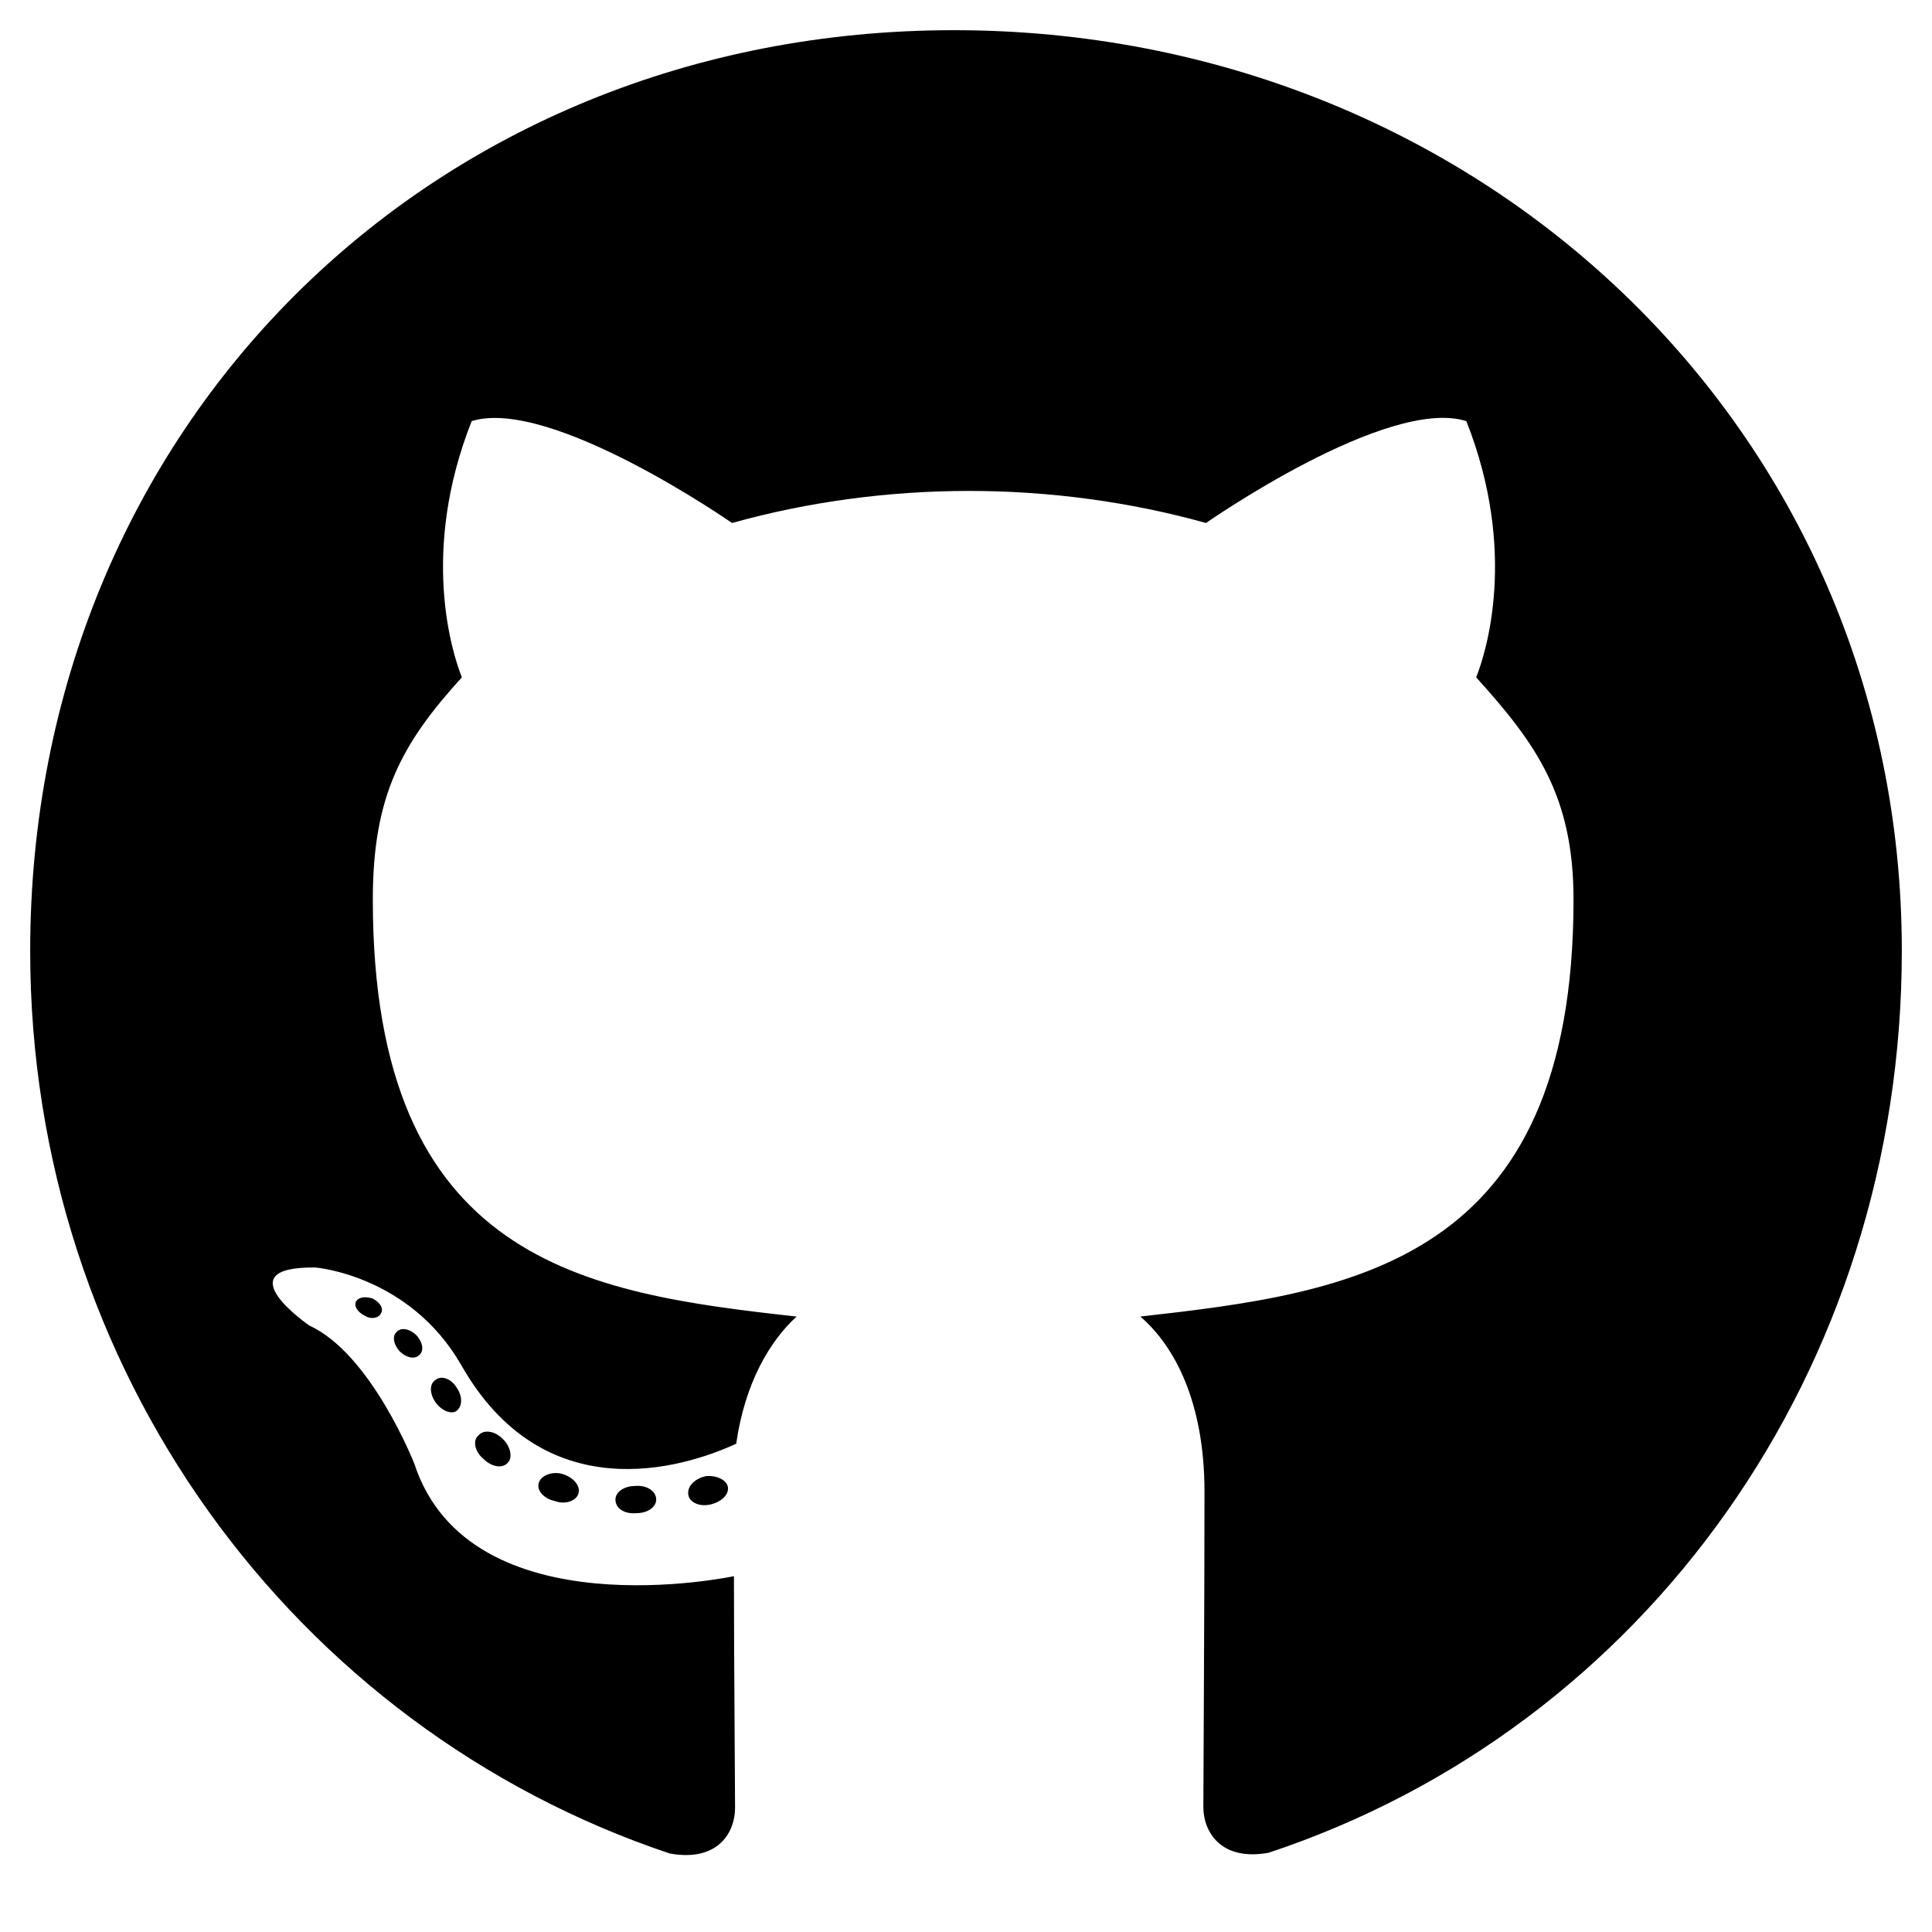
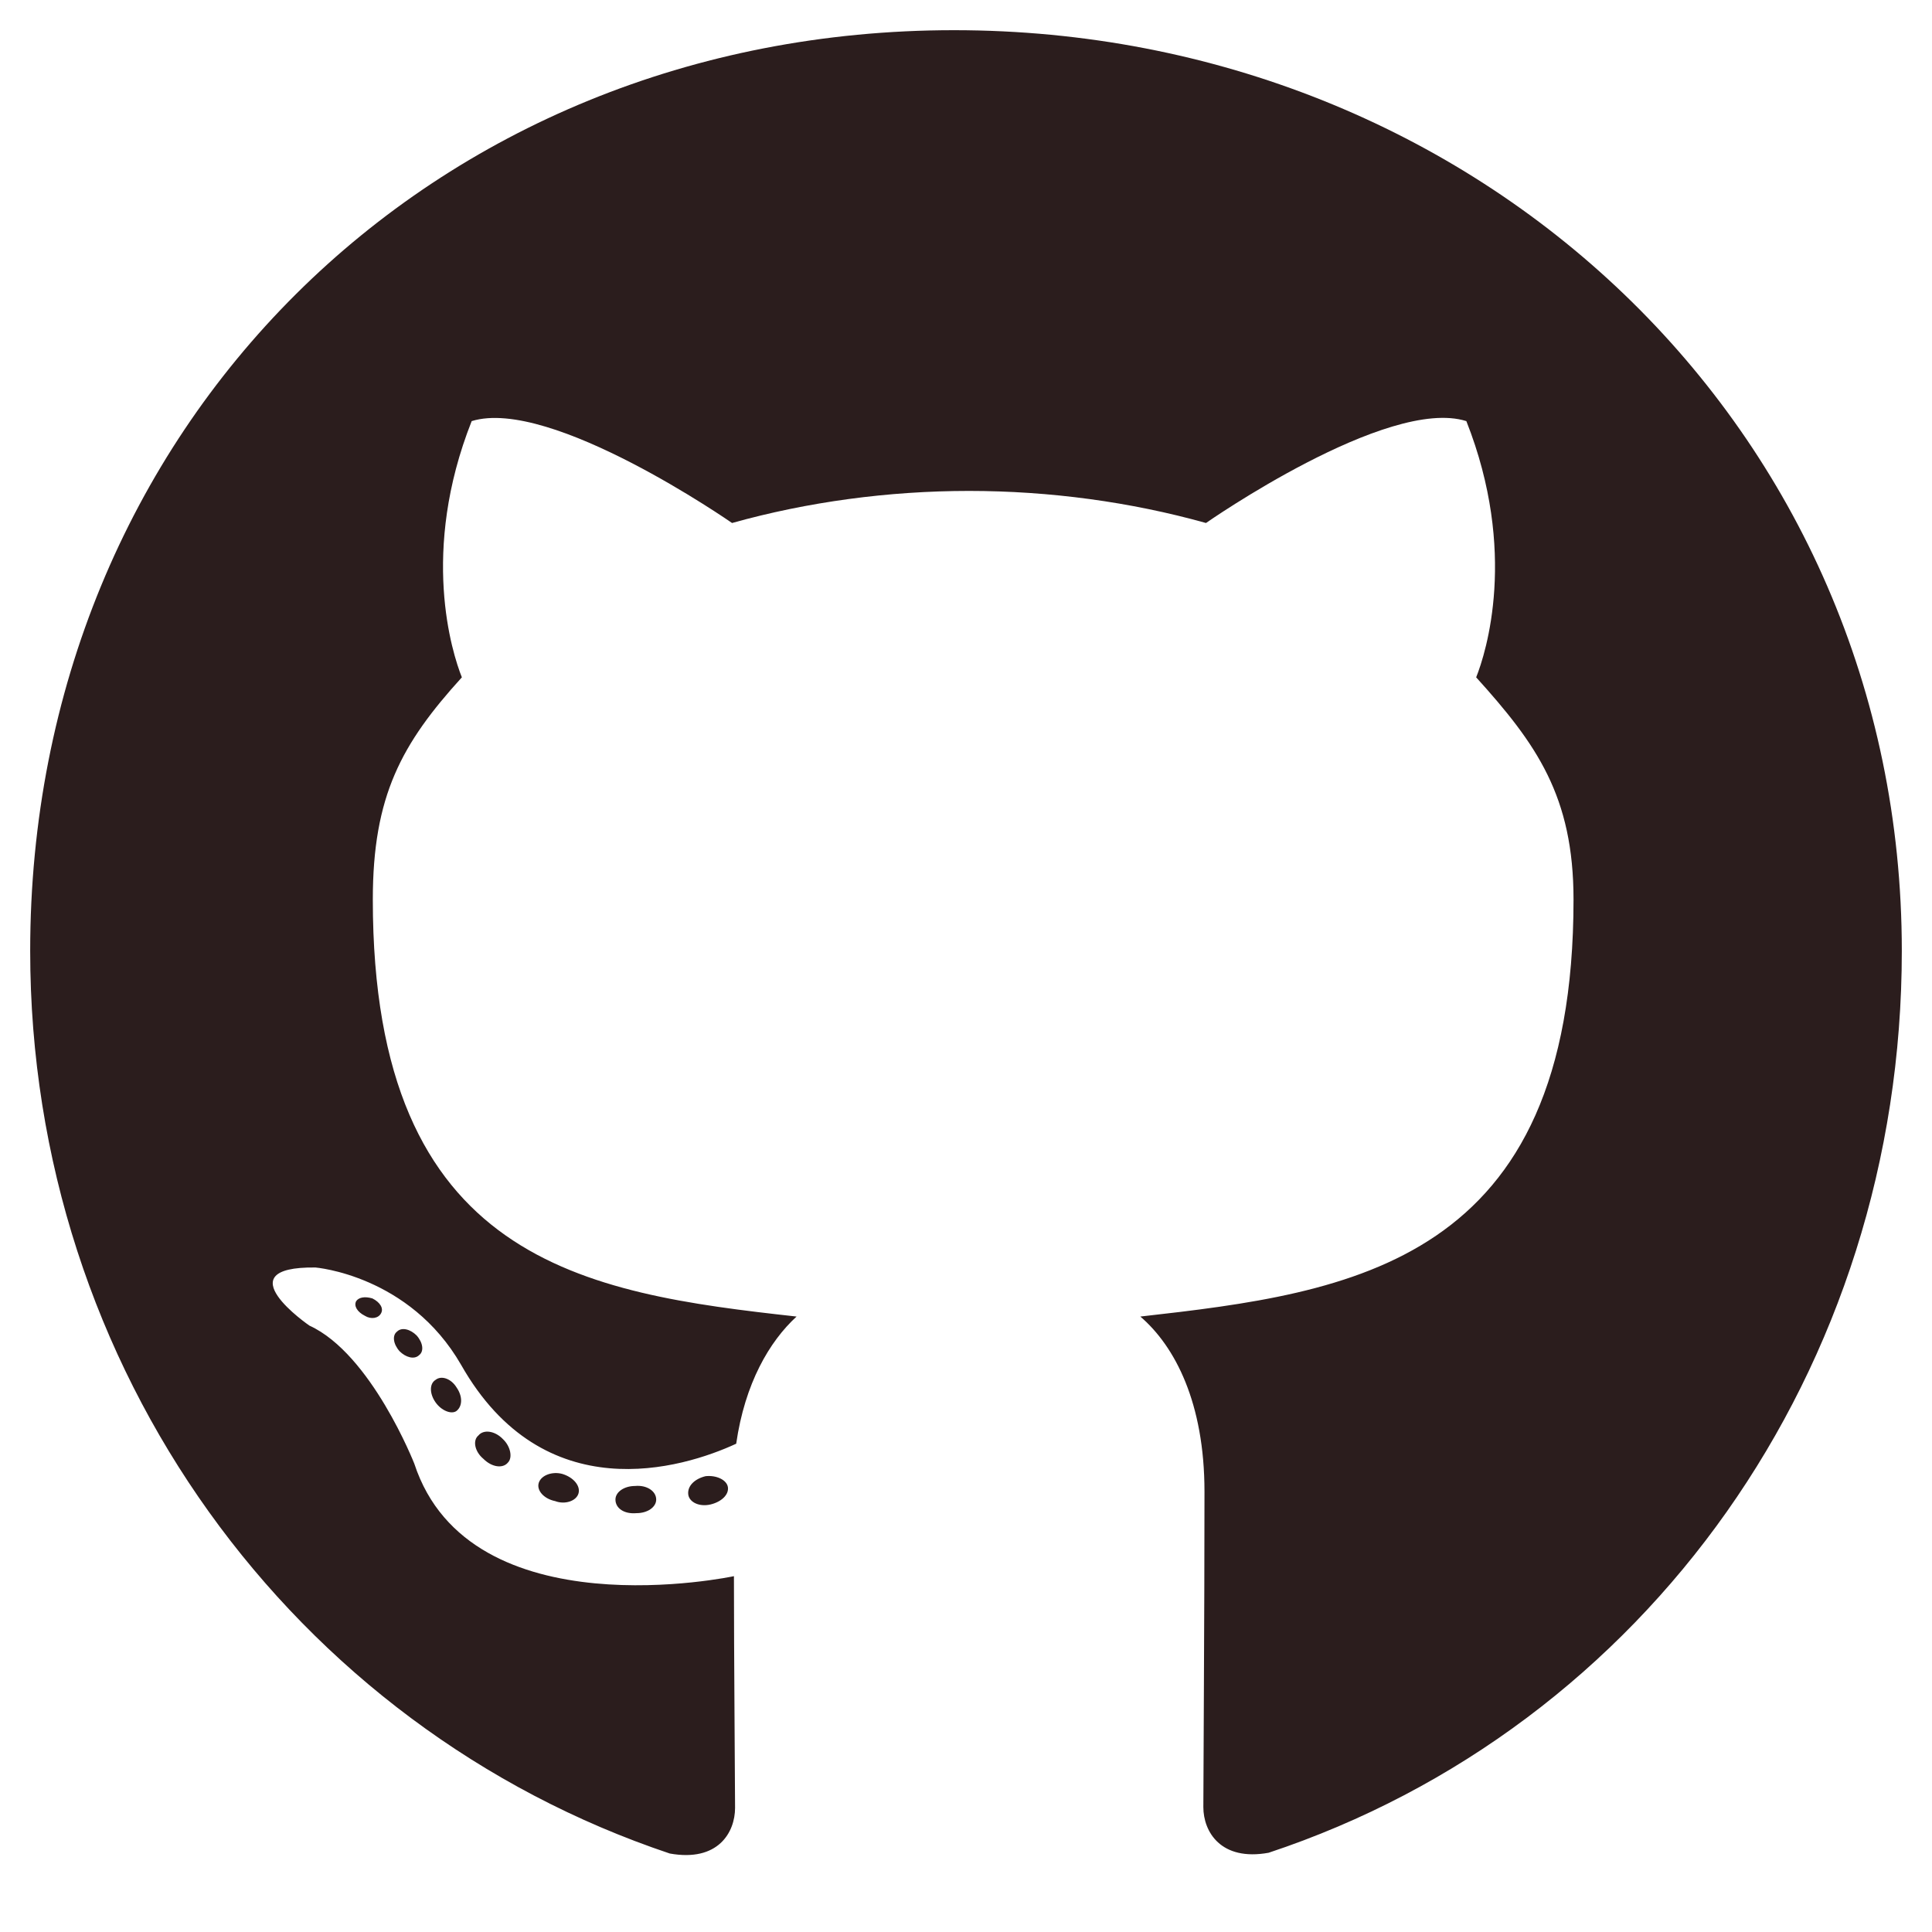
<svg xmlns="http://www.w3.org/2000/svg" width="40" height="40" viewBox="0 0 496 512">
-   <path fill="#000000" d="M165.9 397.4c0 2-2.3 3.6-5.2 3.6c-3.3.3-5.6-1.3-5.6-3.6c0-2 2.3-3.6 5.2-3.6c3-.3 5.6 1.3 5.6 3.6m-31.1-4.5c-.7 2 1.3 4.3 4.3 4.9c2.6 1 5.6 0 6.2-2s-1.3-4.3-4.3-5.2c-2.6-.7-5.5.3-6.2 2.3m44.2-1.7c-2.9.7-4.9 2.6-4.6 4.9c.3 2 2.9 3.3 5.9 2.6c2.9-.7 4.9-2.6 4.6-4.6c-.3-1.9-3-3.2-5.9-2.9M244.8 8C106.1 8 0 113.3 0 252c0 110.9 69.8 205.8 169.5 239.2c12.8 2.3 17.3-5.6 17.3-12.1c0-6.2-.3-40.4-.3-61.4c0 0-70 15-84.7-29.8c0 0-11.4-29.1-27.8-36.6c0 0-22.9-15.7 1.6-15.4c0 0 24.9 2 38.6 25.8c21.9 38.6 58.6 27.5 72.9 20.9c2.3-16 8.8-27.1 16-33.7c-55.9-6.2-112.3-14.3-112.3-110.5c0-27.5 7.6-41.3 23.6-58.9c-2.6-6.5-11.1-33.3 2.6-67.9c20.9-6.5 69 27 69 27c20-5.6 41.5-8.5 62.8-8.5s42.8 2.9 62.8 8.5c0 0 48.1-33.6 69-27c13.7 34.7 5.2 61.4 2.6 67.9c16 17.7 25.8 31.5 25.8 58.9c0 96.5-58.9 104.2-114.8 110.5c9.2 7.9 17 22.9 17 46.4c0 33.7-.3 75.4-.3 83.6c0 6.5 4.6 14.4 17.3 12.1C428.2 457.8 496 362.9 496 252C496 113.3 383.5 8 244.8 8M97.2 352.9c-1.3 1-1 3.3.7 5.2c1.6 1.6 3.9 2.3 5.2 1c1.3-1 1-3.3-.7-5.2c-1.6-1.6-3.9-2.3-5.2-1m-10.8-8.1c-.7 1.3.3 2.9 2.3 3.9c1.6 1 3.6.7 4.3-.7c.7-1.3-.3-2.9-2.3-3.9c-2-.6-3.6-.3-4.3.7m32.4 35.6c-1.6 1.3-1 4.3 1.3 6.2c2.3 2.3 5.2 2.6 6.5 1c1.3-1.3.7-4.3-1.3-6.2c-2.2-2.3-5.2-2.6-6.5-1m-11.4-14.7c-1.6 1-1.6 3.6 0 5.9c1.6 2.3 4.3 3.3 5.6 2.3c1.6-1.3 1.6-3.9 0-6.2c-1.4-2.3-4-3.3-5.6-2" />
+   <path fill="#2b1d1d" d="M165.9 397.4c0 2-2.3 3.6-5.2 3.6c-3.3.3-5.6-1.3-5.6-3.6c0-2 2.3-3.6 5.2-3.6c3-.3 5.6 1.3 5.6 3.6m-31.1-4.5c-.7 2 1.3 4.3 4.3 4.9c2.6 1 5.6 0 6.2-2s-1.3-4.3-4.3-5.2c-2.6-.7-5.5.3-6.2 2.3m44.2-1.7c-2.9.7-4.9 2.6-4.6 4.9c.3 2 2.9 3.3 5.9 2.6c2.9-.7 4.9-2.6 4.6-4.6c-.3-1.9-3-3.2-5.9-2.9M244.8 8C106.1 8 0 113.3 0 252c0 110.9 69.8 205.8 169.5 239.2c12.8 2.3 17.3-5.6 17.3-12.1c0-6.2-.3-40.4-.3-61.4c0 0-70 15-84.7-29.8c0 0-11.4-29.1-27.8-36.6c0 0-22.9-15.7 1.6-15.4c0 0 24.9 2 38.6 25.8c21.9 38.6 58.6 27.5 72.9 20.9c2.3-16 8.8-27.1 16-33.7c-55.9-6.2-112.3-14.3-112.3-110.5c0-27.5 7.6-41.3 23.6-58.9c-2.6-6.5-11.1-33.3 2.6-67.9c20.9-6.5 69 27 69 27c20-5.6 41.5-8.5 62.8-8.5s42.8 2.9 62.8 8.5c0 0 48.1-33.6 69-27c13.7 34.7 5.2 61.4 2.6 67.9c16 17.7 25.8 31.5 25.8 58.9c0 96.5-58.9 104.2-114.8 110.5c9.2 7.9 17 22.9 17 46.4c0 33.7-.3 75.4-.3 83.6c0 6.5 4.6 14.4 17.3 12.1C428.2 457.8 496 362.9 496 252C496 113.3 383.5 8 244.8 8M97.2 352.9c-1.3 1-1 3.3.7 5.2c1.6 1.6 3.9 2.3 5.2 1c1.3-1 1-3.3-.7-5.2c-1.6-1.6-3.9-2.3-5.2-1m-10.8-8.1c-.7 1.3.3 2.9 2.3 3.9c1.6 1 3.6.7 4.3-.7c.7-1.3-.3-2.9-2.3-3.9c-2-.6-3.6-.3-4.3.7m32.4 35.6c-1.6 1.3-1 4.3 1.3 6.2c2.3 2.3 5.2 2.6 6.5 1c1.3-1.3.7-4.3-1.3-6.2c-2.2-2.3-5.2-2.6-6.5-1m-11.4-14.7c-1.6 1-1.6 3.6 0 5.9c1.6 2.3 4.3 3.3 5.6 2.3c1.6-1.3 1.6-3.9 0-6.2c-1.4-2.3-4-3.3-5.6-2" />
</svg>
